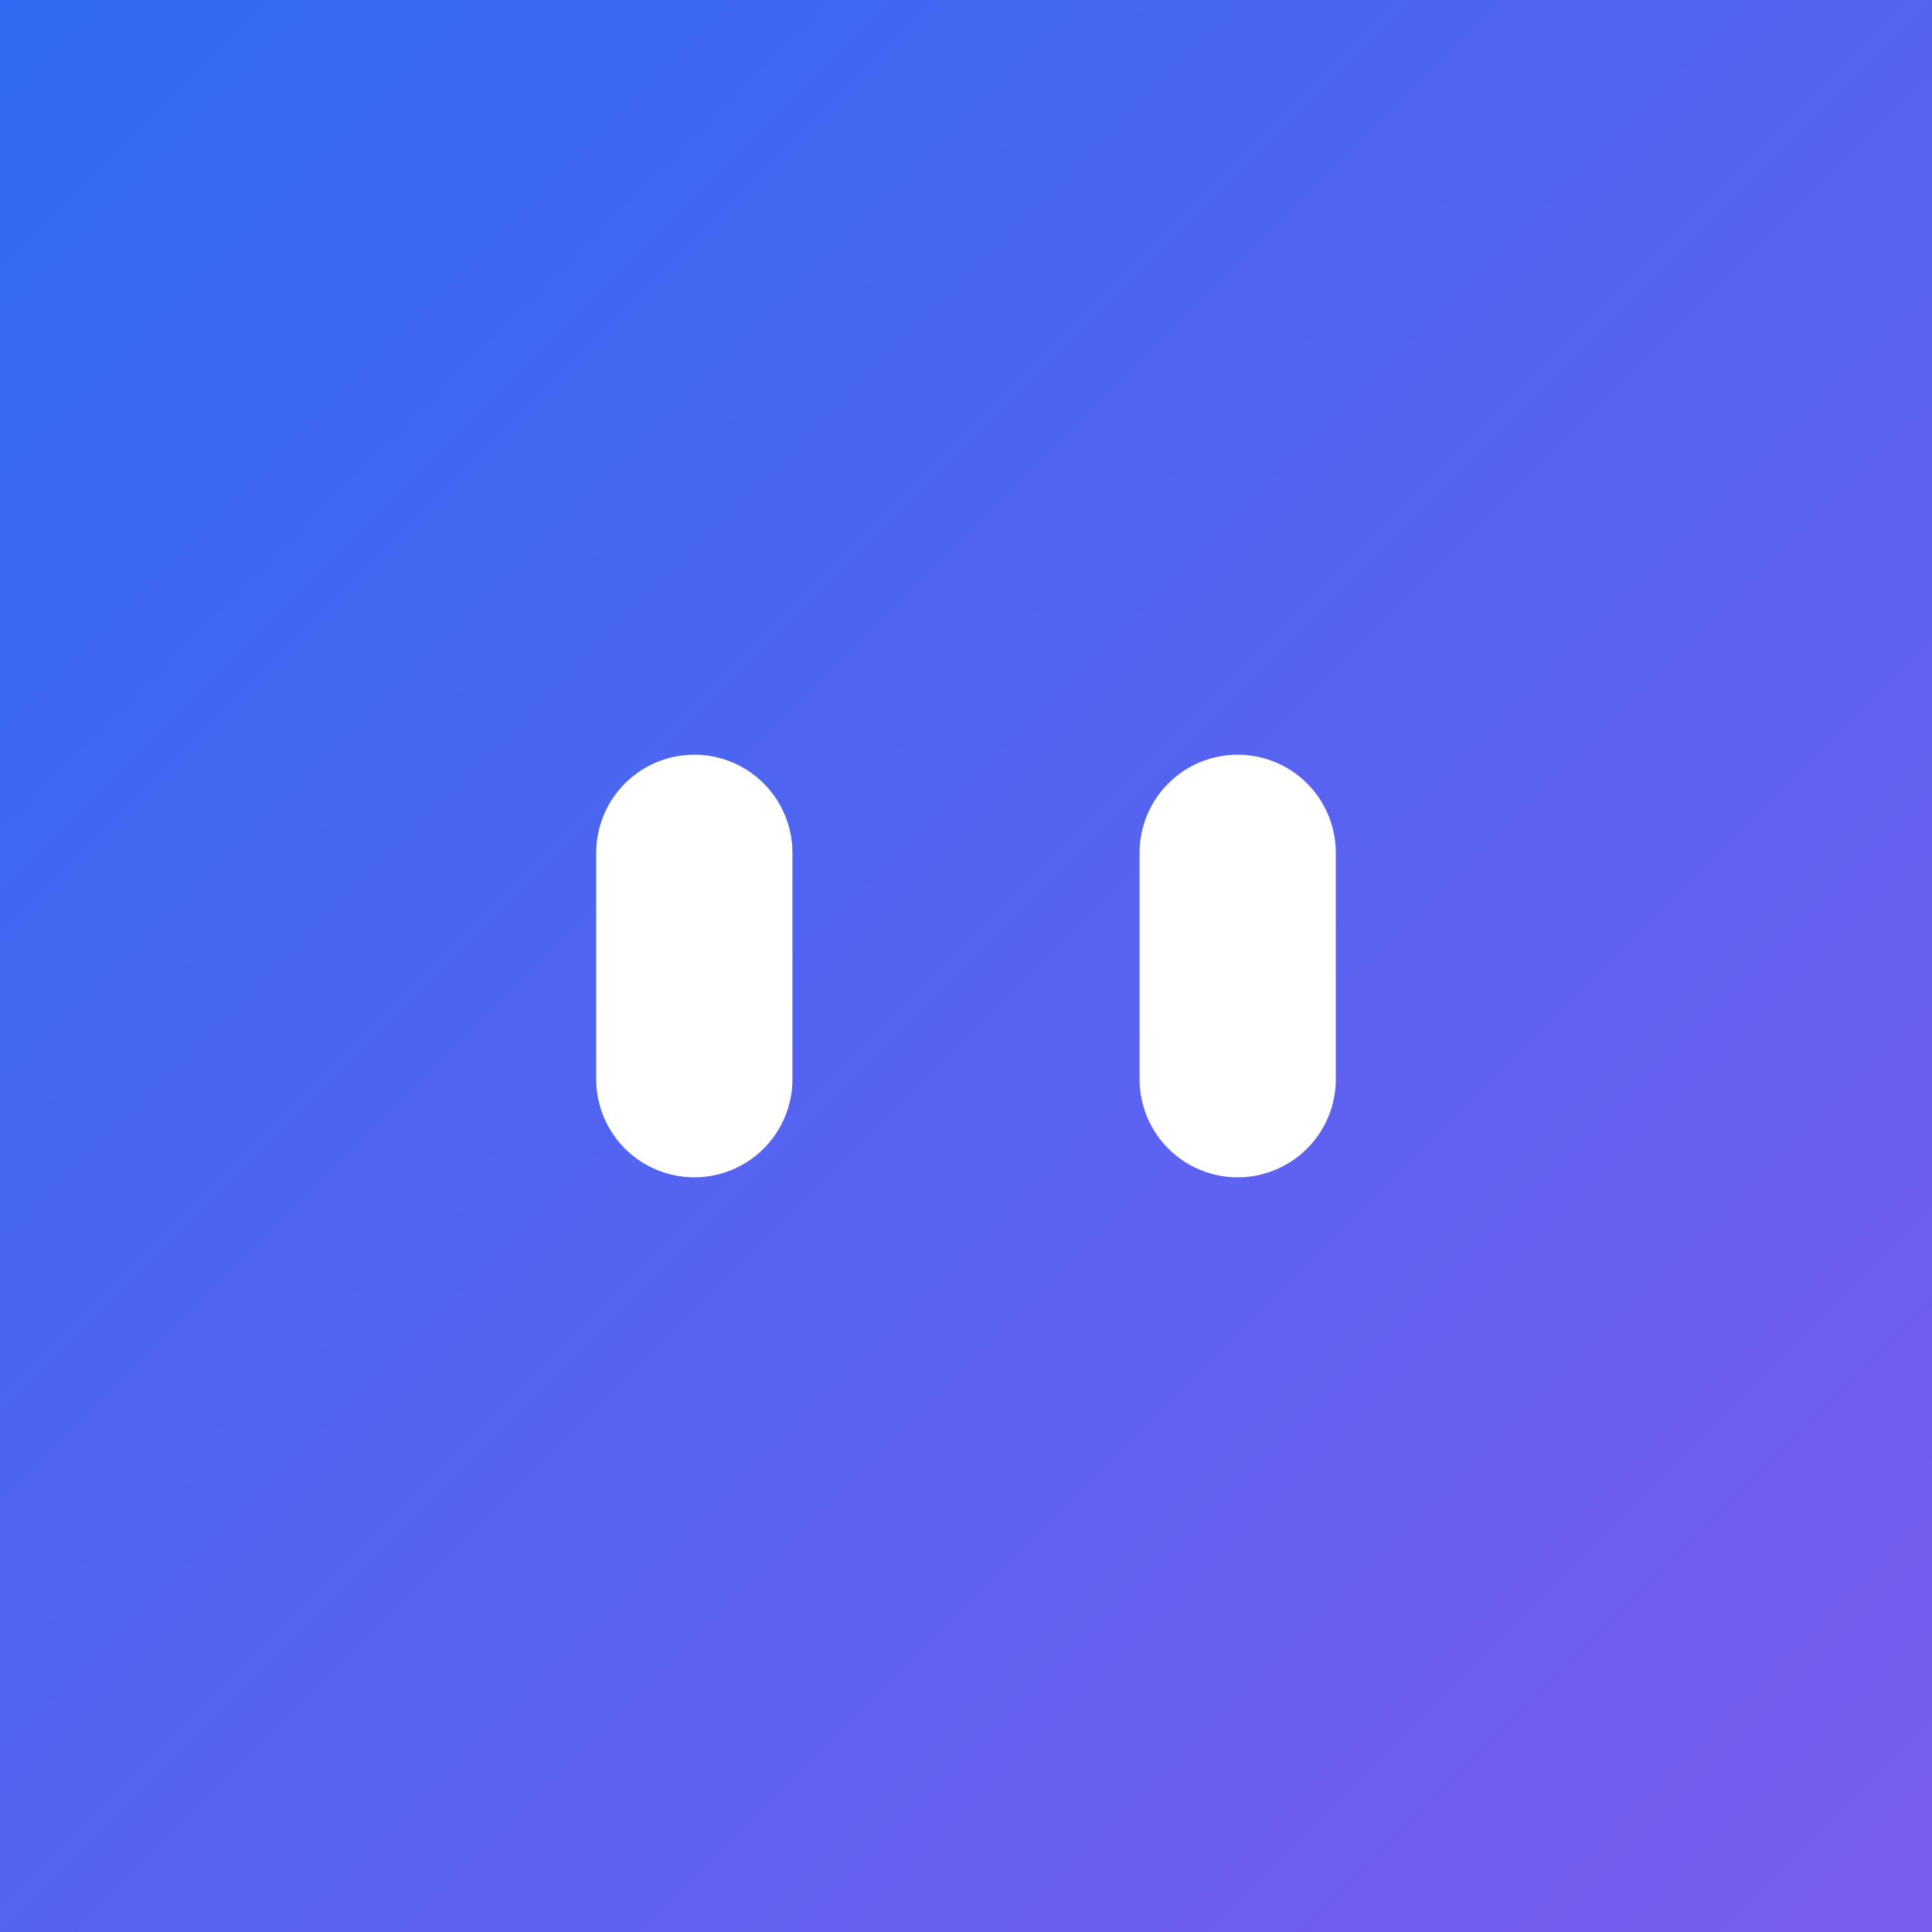
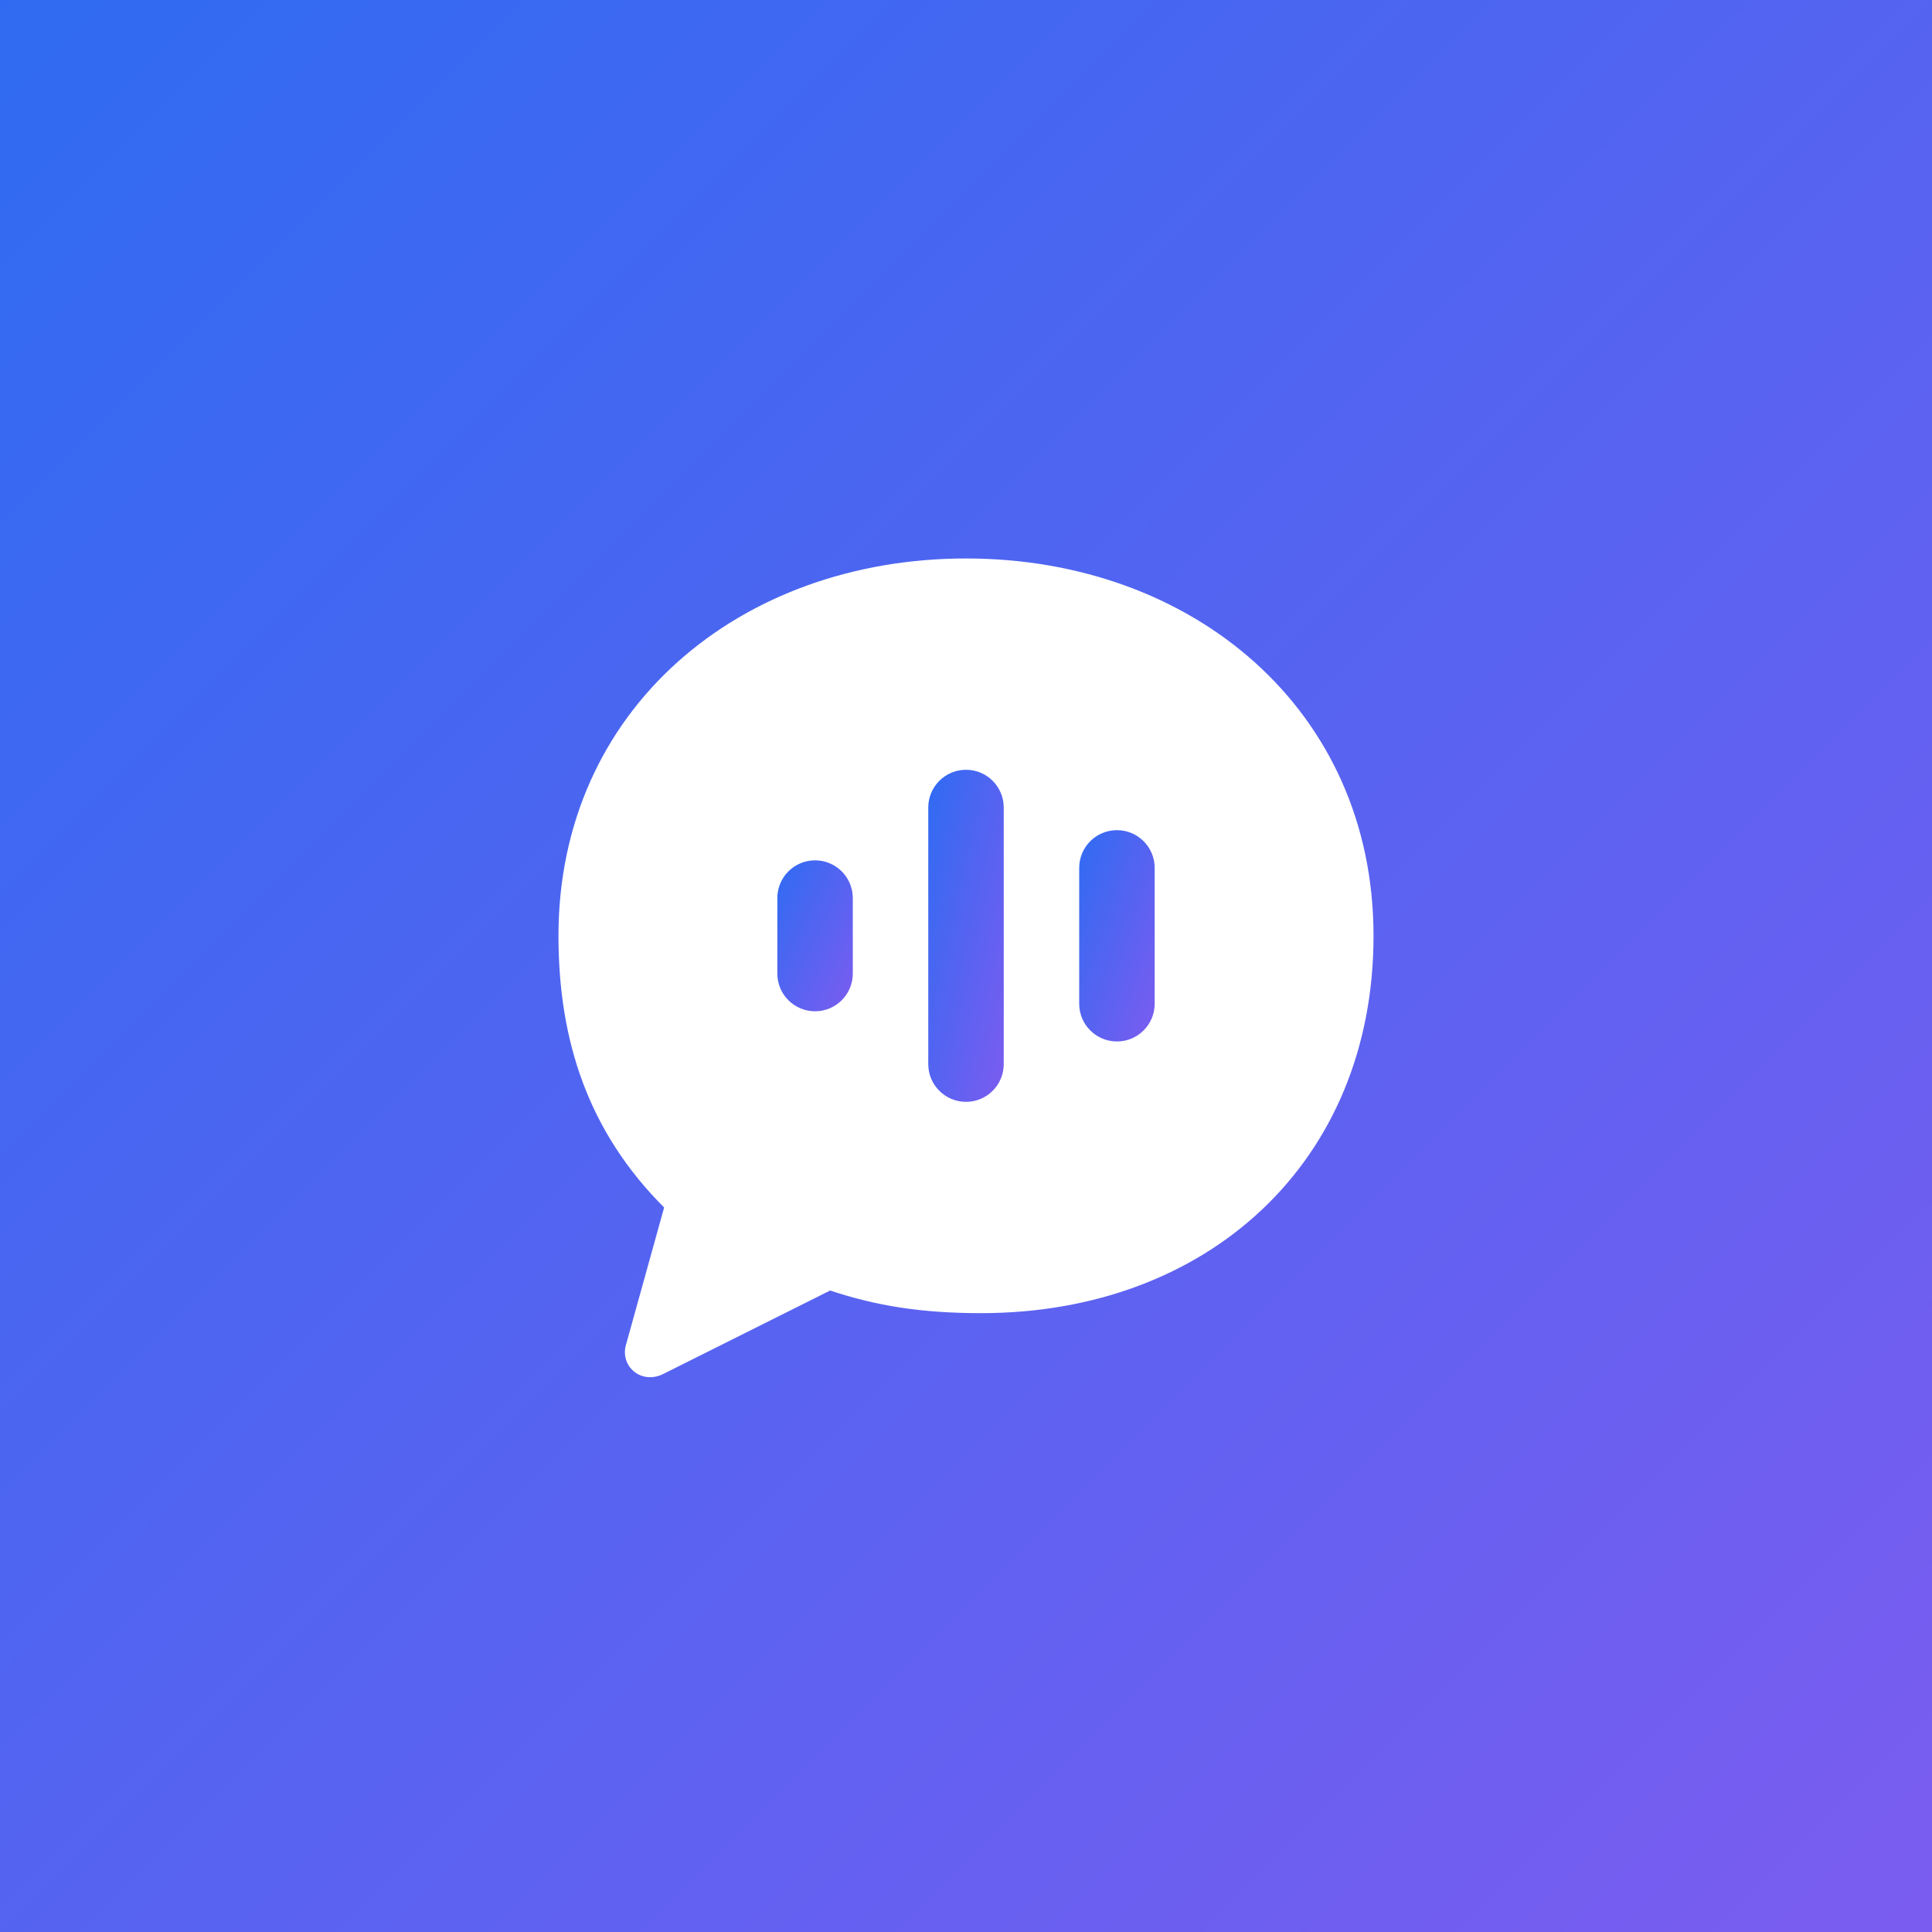
<svg xmlns="http://www.w3.org/2000/svg" viewBox="0 0 512 512">
  <defs>
    <linearGradient id="g" x1="0" y1="0" x2="1" y2="1">
      <stop offset="0" stop-color="#2F6BF2" />
      <stop offset="1" stop-color="#7B5CF0" />
    </linearGradient>
  </defs>
  <rect width="512" height="512" fill="url(#g)" />
-   <path d="M184 226v60M328 226v60" fill="none" stroke="#fff" stroke-width="52" stroke-linecap="round" />
+   <g transform="translate(128 128) scale(4)">
+     <path d="M32 5C47 5 59 15 59 30C59 45 48 55 33 55C29 55 26 54.5 23 53.5L12 59C10.5 59.8 9 58.5 9.5 57L12 48C7 43 5 37 5 30C5 15 17 5 32 5Z" fill="#fff" />
+     <g fill="url(#g)">
+       <rect x="19.5" y="25" width="5" height="10" rx="2.5" />
+       <rect x="29.5" y="19" width="5" height="22" rx="2.5" />
+       <rect x="39.5" y="23" width="5" height="14" rx="2.5" />
+     </g>
+   </g>
</svg>
